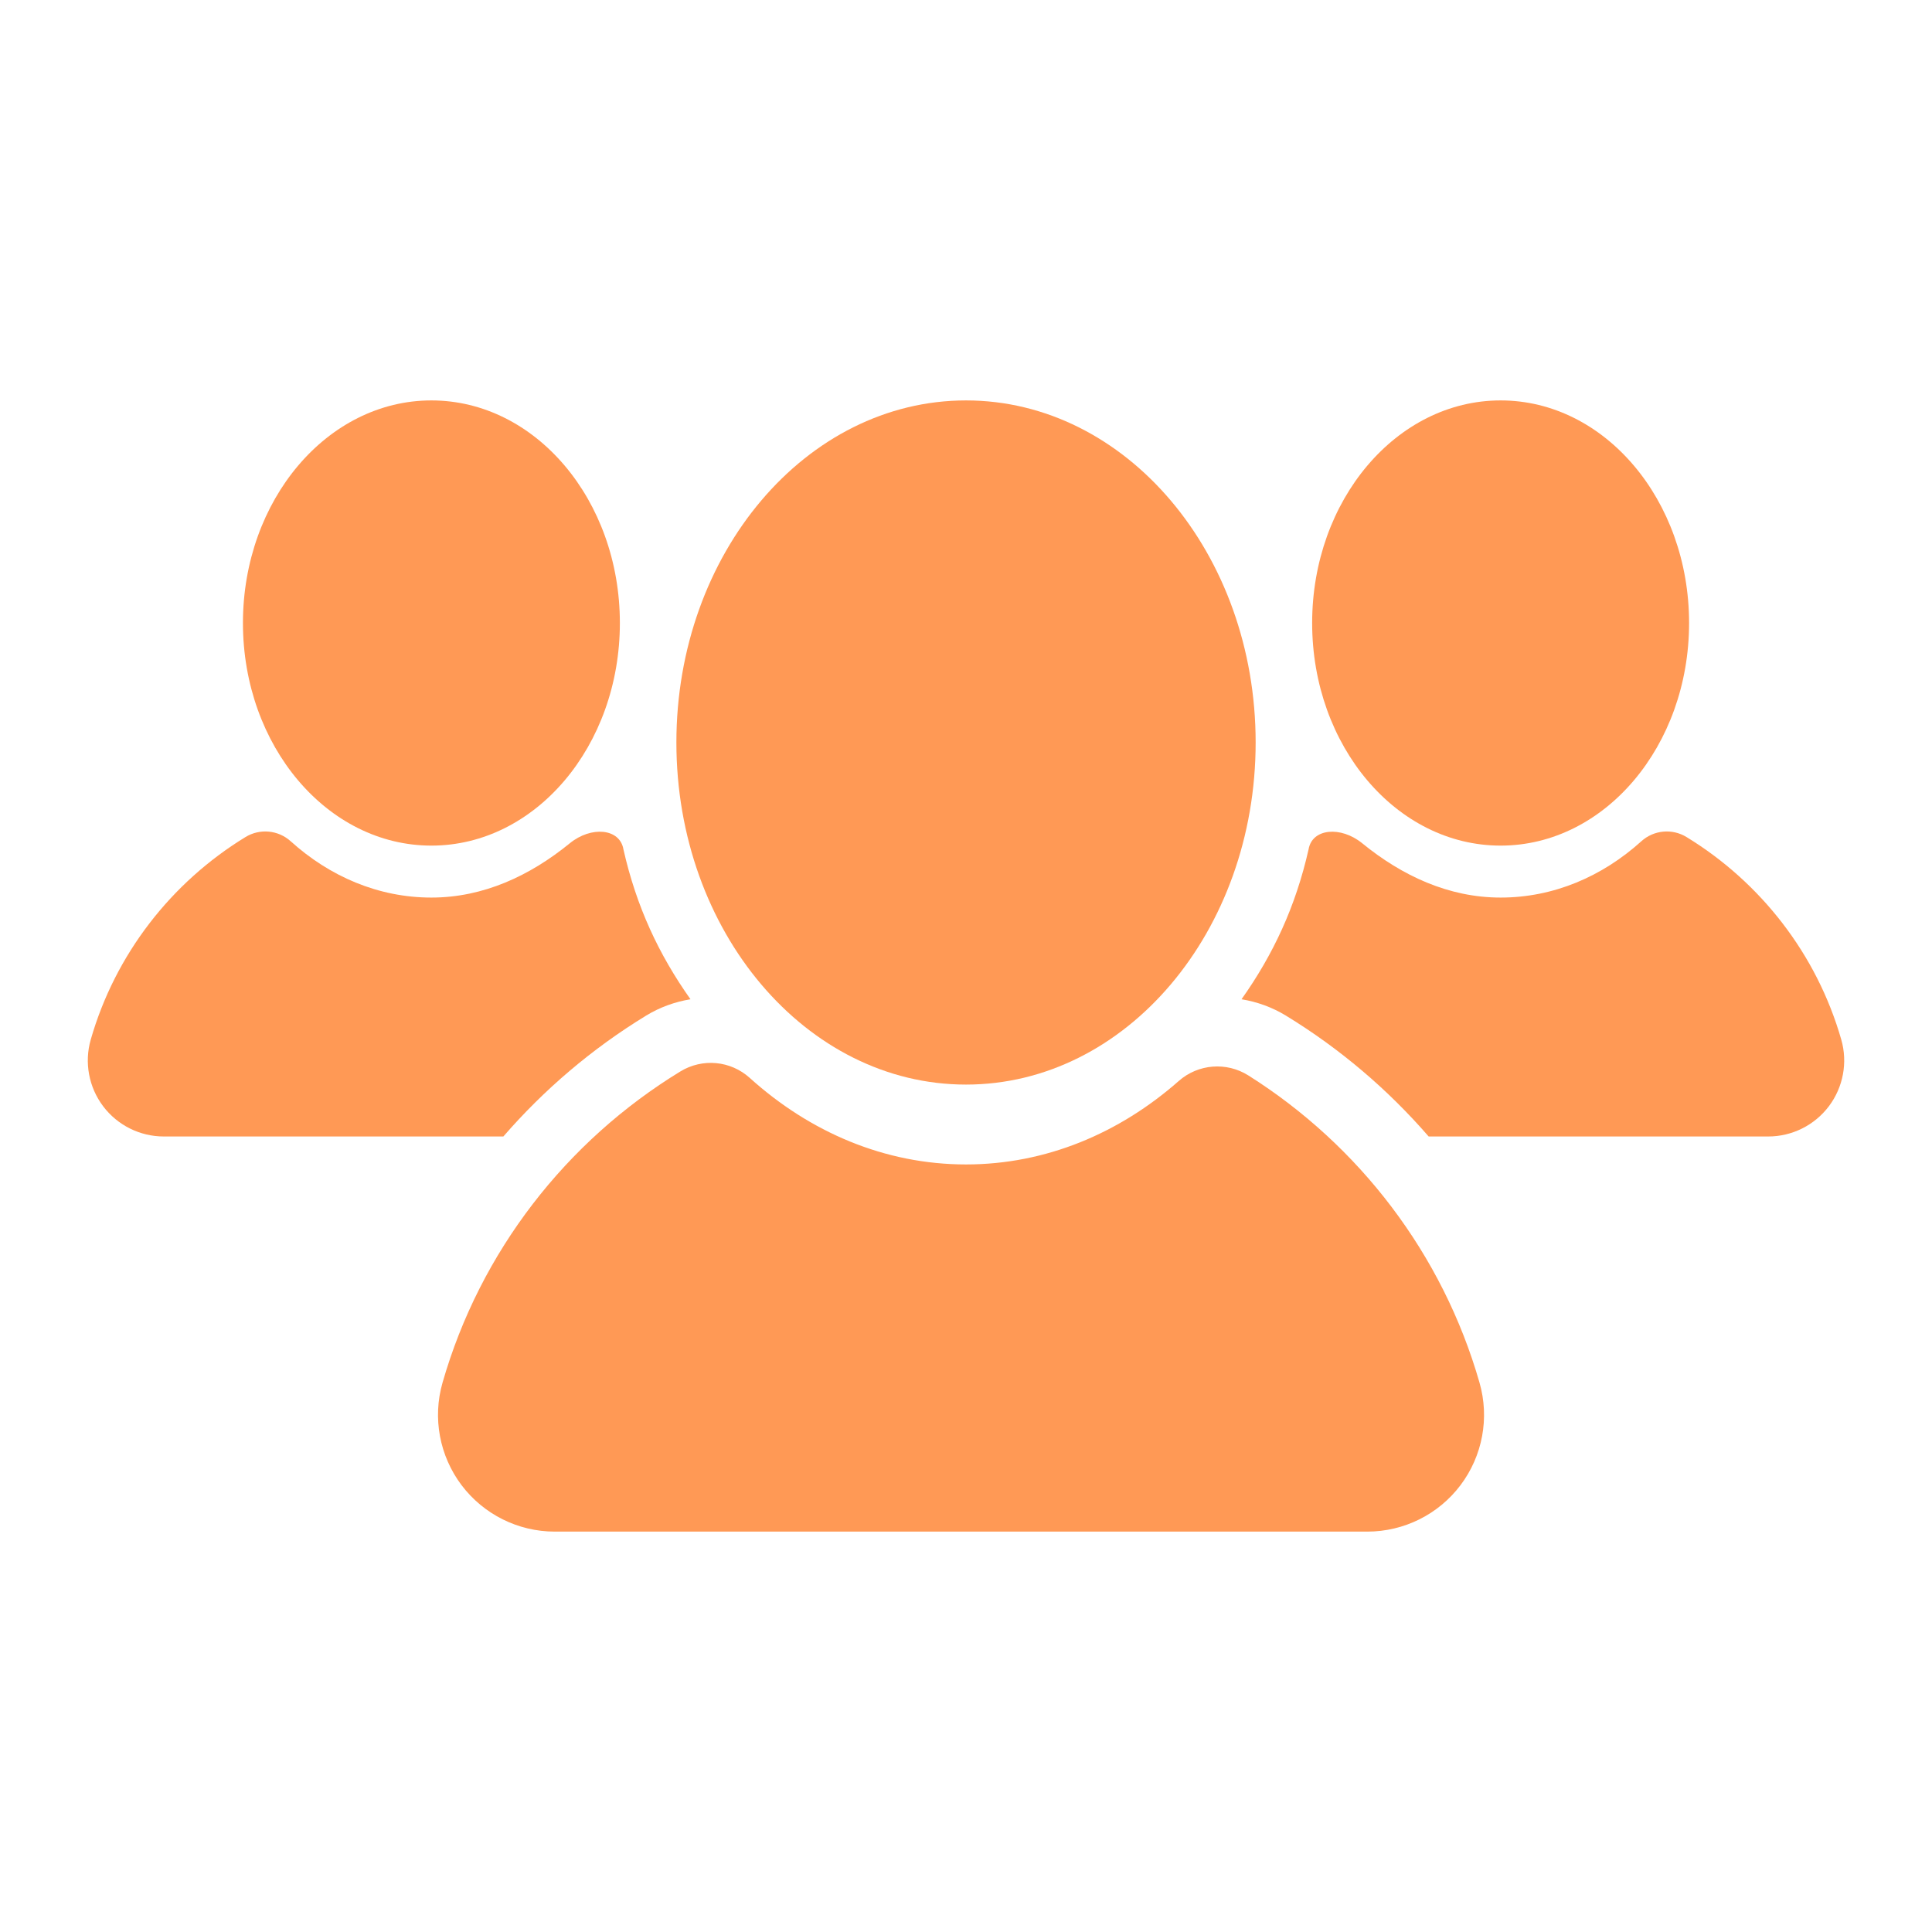
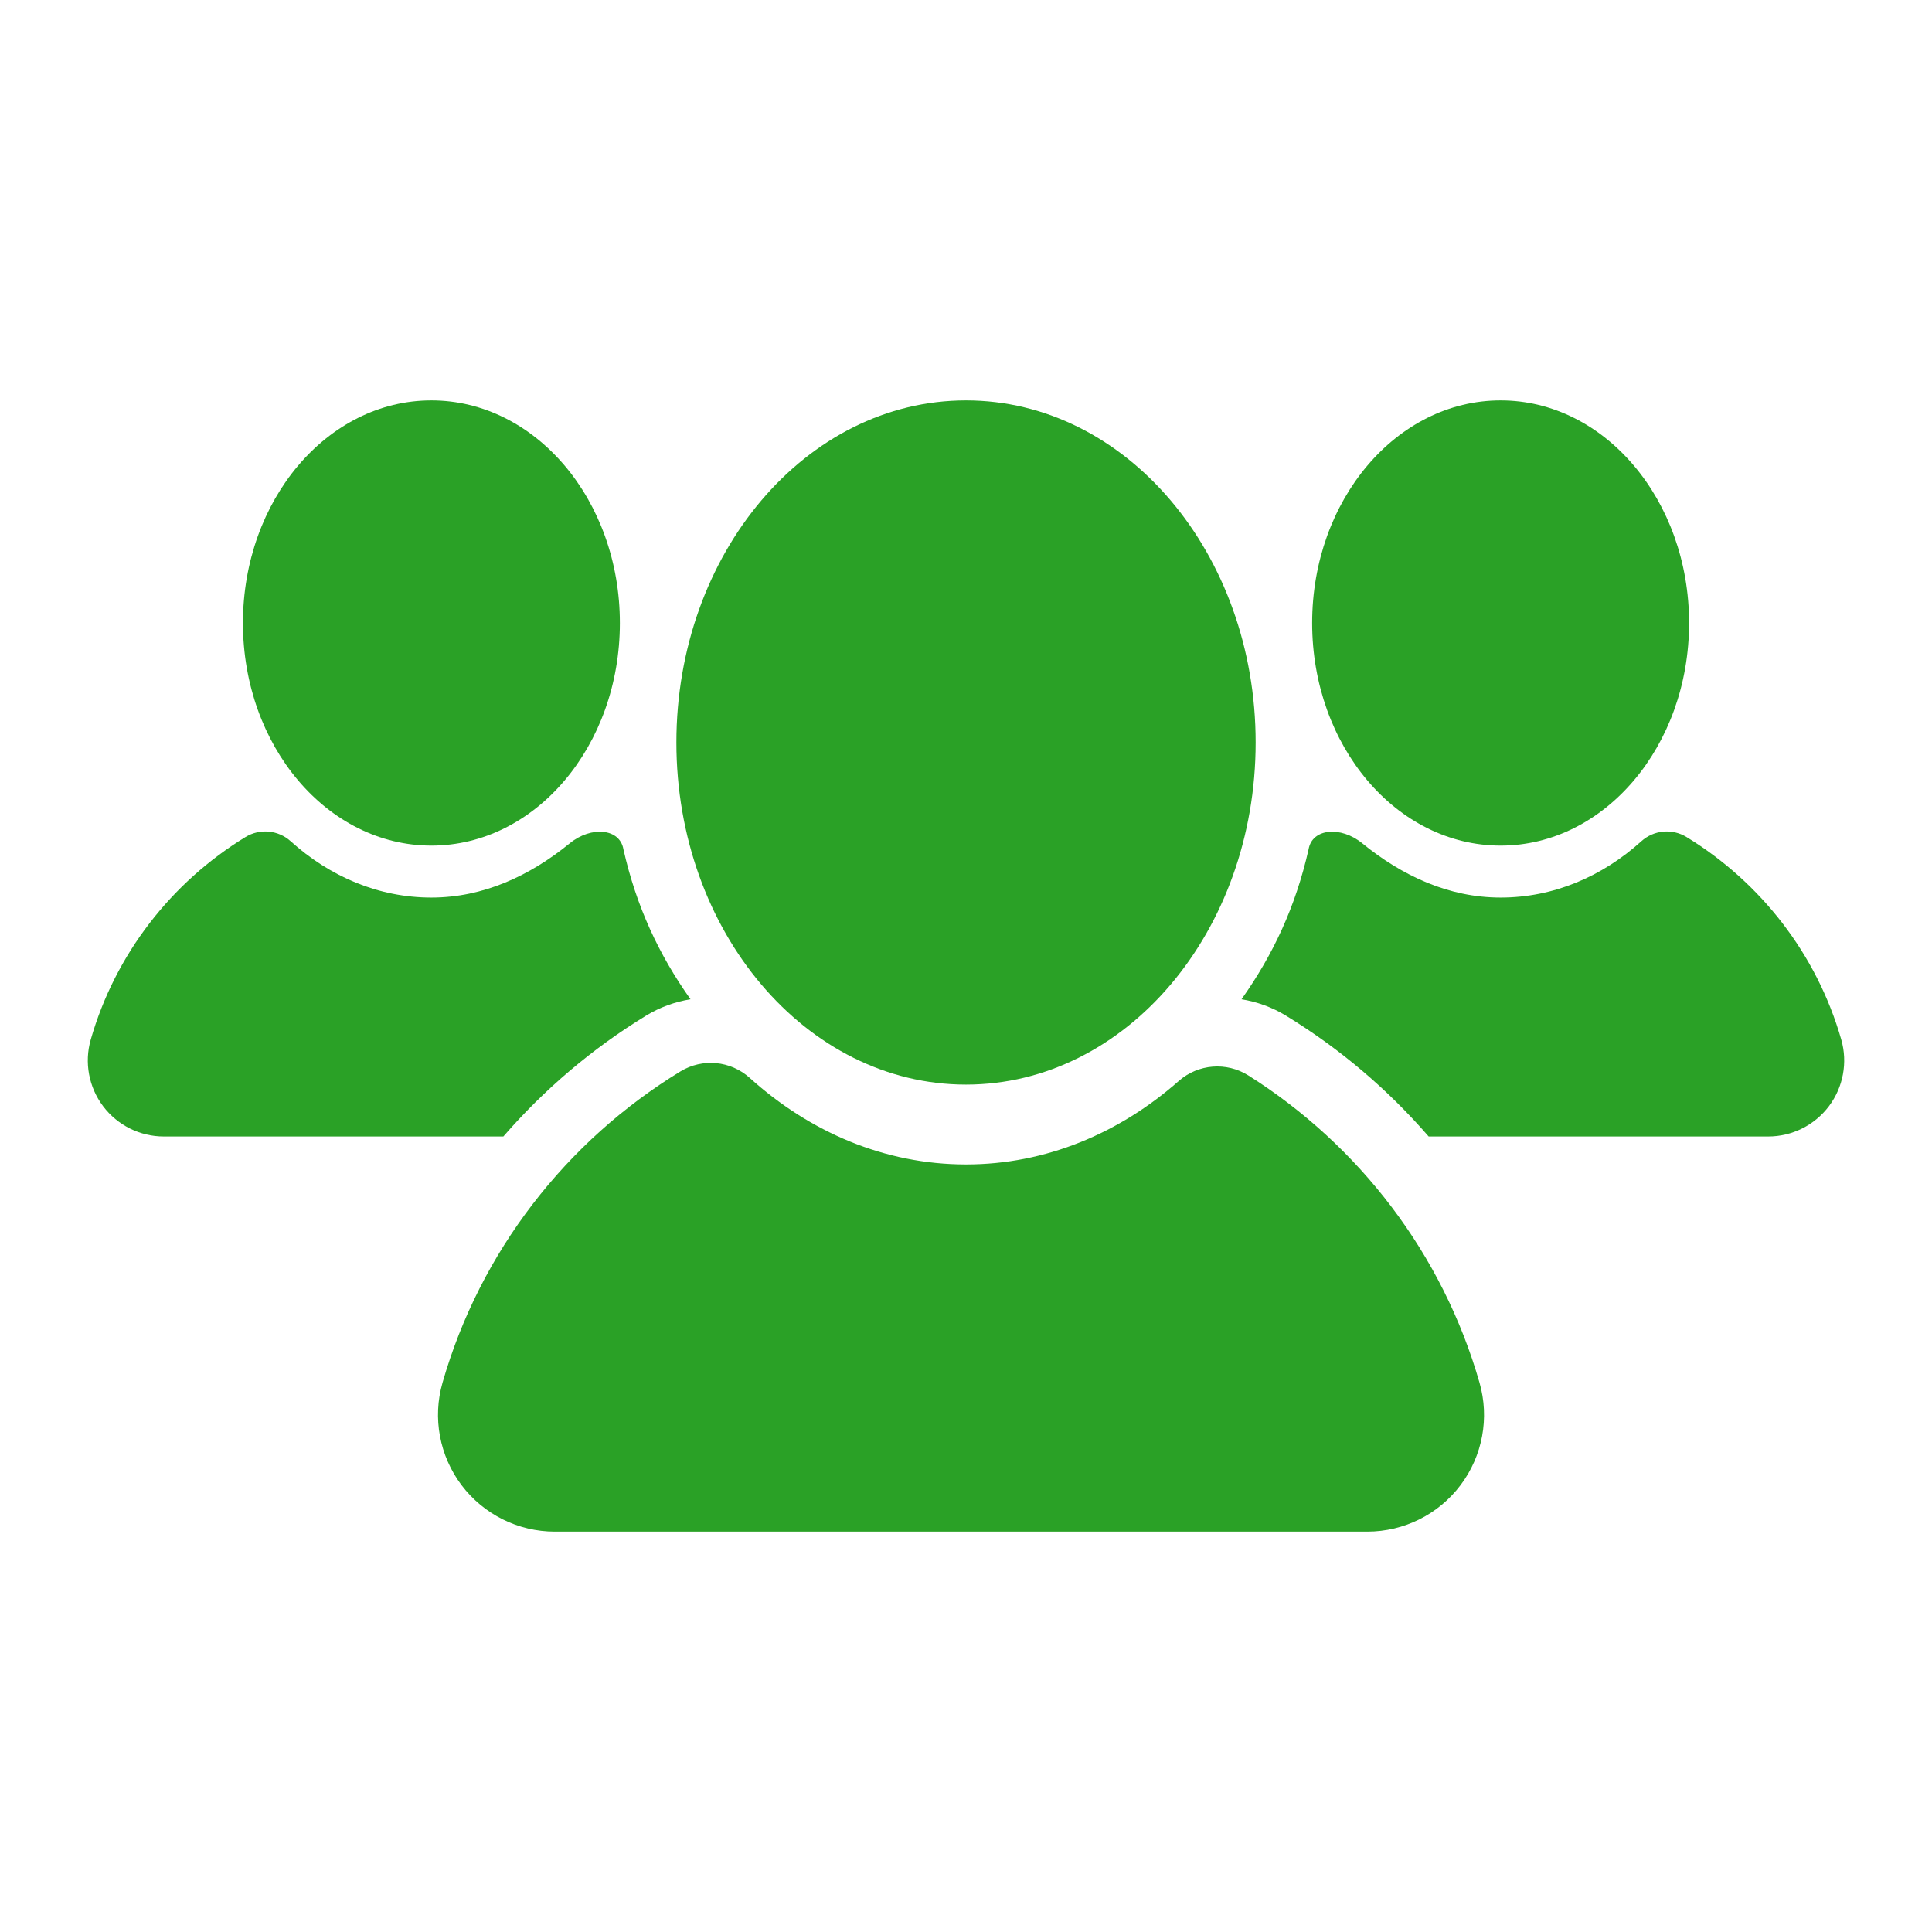
<svg xmlns="http://www.w3.org/2000/svg" version="1.1" width="1000" height="1000" viewBox="0 0 1000 1000" xml:space="preserve">
  <defs>
</defs>
  <rect x="0" y="0" width="100%" height="100%" fill="#ffffff" />
  <g transform="matrix(4.5455 0 0 4.5455 500.0045 500.0045)" id="236005">
    <g style="" vector-effect="non-scaling-stroke">
      <g transform="matrix(1 0 0 1 -60.8755 -39.057)" id="Layer_1">
-         <path style="stroke: none; stroke-width: 1; stroke-dasharray: none; stroke-linecap: butt; stroke-dashoffset: 0; stroke-linejoin: miter; stroke-miterlimit: 4; is-custom-font: none; font-file-url: none; fill: rgb(255,153,85); fill-rule: nonzero; opacity: 1;" transform=" translate(-963.1245, -638.943)" d="M 984.585 638.942 c 0 13.999 -9.609 25.348 -21.462 25.348 c -11.852 0 -21.459 -11.349 -21.459 -25.348 c 0 -13.998 9.607 -25.346 21.459 -25.346 C 974.976 613.596 984.585 624.944 984.585 638.942 z" stroke-linecap="round" />
+         <path style="stroke: none; stroke-width: 1; stroke-dasharray: none; stroke-linecap: butt; stroke-dashoffset: 0; stroke-linejoin: miter; stroke-miterlimit: 4; is-custom-font: none; font-file-url: none; fill: #2AA126; fill-rule: nonzero; opacity: 1;" transform=" translate(-963.1245, -638.943)" d="M 984.585 638.942 c 0 13.999 -9.609 25.348 -21.462 25.348 c -11.852 0 -21.459 -11.349 -21.459 -25.348 c 0 -13.998 9.607 -25.346 21.459 -25.346 C 974.976 613.596 984.585 624.944 984.585 638.942 z" stroke-linecap="round" />
      </g>
      <g transform="matrix(1 0 0 1 -65.6877 2.0462)" id="Layer_1">
-         <path style="stroke: none; stroke-width: 1; stroke-dasharray: none; stroke-linecap: butt; stroke-dashoffset: 0; stroke-linejoin: miter; stroke-miterlimit: 4; is-custom-font: none; font-file-url: none; fill: rgb(255,153,85); fill-rule: nonzero; opacity: 1;" transform=" translate(-958.3123, -680.0461)" d="M 987.585 683.641 c 1.55 -0.945 3.265 -1.561 5.041 -1.855 c -3.606 -5.088 -6.161 -10.546 -7.637 -17.078 c -0.404 -2.387 -3.672 -2.667 -6.102 -0.687 c -4.546 3.706 -9.849 6.186 -15.765 6.186 c -6.03 0 -11.577 -2.399 -16.024 -6.414 c -1.419 -1.282 -3.51 -1.476 -5.143 -0.479 c -8.443 5.158 -14.834 13.344 -17.622 23.067 c -0.749 2.605 -0.223 5.42 1.411 7.588 c 1.636 2.166 4.192 3.443 6.906 3.443 h 38.668 C 975.947 692.072 981.41 687.41 987.585 683.641 z" stroke-linecap="round" />
+         <path style="stroke: none; stroke-width: 1; stroke-dasharray: none; stroke-linecap: butt; stroke-dashoffset: 0; stroke-linejoin: miter; stroke-miterlimit: 4; is-custom-font: none; font-file-url: none; fill: #2AA126; fill-rule: nonzero; opacity: 1;" transform=" translate(-958.3123, -680.0461)" d="M 987.585 683.641 c 1.55 -0.945 3.265 -1.561 5.041 -1.855 c -3.606 -5.088 -6.161 -10.546 -7.637 -17.078 c -0.404 -2.387 -3.672 -2.667 -6.102 -0.687 c -4.546 3.706 -9.849 6.186 -15.765 6.186 c -6.03 0 -11.577 -2.399 -16.024 -6.414 c -1.419 -1.282 -3.51 -1.476 -5.143 -0.479 c -8.443 5.158 -14.834 13.344 -17.622 23.067 c -0.749 2.605 -0.223 5.42 1.411 7.588 c 1.636 2.166 4.192 3.443 6.906 3.443 h 38.668 C 975.947 692.072 981.41 687.41 987.585 683.641 z" stroke-linecap="round" />
      </g>
      <g transform="matrix(1 0 0 1 60.8765 -39.057)" id="Layer_1">
-         <path style="stroke: none; stroke-width: 1; stroke-dasharray: none; stroke-linecap: butt; stroke-dashoffset: 0; stroke-linejoin: miter; stroke-miterlimit: 4; is-custom-font: none; font-file-url: none; fill: rgb(255,153,85); fill-rule: nonzero; opacity: 1;" transform=" translate(-1084.877, -638.943)" d="M 1063.416 638.942 c 0 13.999 9.608 25.348 21.461 25.348 c 11.854 0 21.46 -11.349 21.46 -25.348 c 0 -13.998 -9.606 -25.346 -21.46 -25.346 C 1073.024 613.596 1063.416 624.944 1063.416 638.942 z" stroke-linecap="round" />
+         <path style="stroke: none; stroke-width: 1; stroke-dasharray: none; stroke-linecap: butt; stroke-dashoffset: 0; stroke-linejoin: miter; stroke-miterlimit: 4; is-custom-font: none; font-file-url: none; fill: #2AA126; fill-rule: nonzero; opacity: 1;" transform=" translate(-1084.877, -638.943)" d="M 1063.416 638.942 c 0 13.999 9.608 25.348 21.461 25.348 c 11.854 0 21.46 -11.349 21.46 -25.348 c 0 -13.998 -9.606 -25.346 -21.46 -25.346 C 1073.024 613.596 1063.416 624.944 1063.416 638.942 z" stroke-linecap="round" />
      </g>
      <g transform="matrix(1 0 0 1 65.6875 2.0462)" id="Layer_1">
-         <path style="stroke: none; stroke-width: 1; stroke-dasharray: none; stroke-linecap: butt; stroke-dashoffset: 0; stroke-linejoin: miter; stroke-miterlimit: 4; is-custom-font: none; font-file-url: none; fill: rgb(255,153,85); fill-rule: nonzero; opacity: 1;" transform=" translate(-1089.688, -680.0461)" d="M 1060.415 683.641 c -1.55 -0.945 -3.266 -1.561 -5.041 -1.855 c 3.606 -5.088 6.161 -10.546 7.637 -17.078 c 0.405 -2.387 3.673 -2.667 6.103 -0.687 c 4.546 3.706 9.848 6.186 15.764 6.186 c 6.029 0 11.577 -2.399 16.025 -6.414 c 1.419 -1.282 3.509 -1.476 5.142 -0.479 c 8.444 5.158 14.836 13.344 17.622 23.067 c 0.748 2.605 0.223 5.42 -1.41 7.588 c -1.637 2.166 -4.192 3.443 -6.905 3.443 h -38.67 C 1072.053 692.072 1066.591 687.41 1060.415 683.641 z" stroke-linecap="round" />
+         <path style="stroke: none; stroke-width: 1; stroke-dasharray: none; stroke-linecap: butt; stroke-dashoffset: 0; stroke-linejoin: miter; stroke-miterlimit: 4; is-custom-font: none; font-file-url: none; fill: #2AA126; fill-rule: nonzero; opacity: 1;" transform=" translate(-1089.688, -680.0461)" d="M 1060.415 683.641 c -1.55 -0.945 -3.266 -1.561 -5.041 -1.855 c 3.606 -5.088 6.161 -10.546 7.637 -17.078 c 0.405 -2.387 3.673 -2.667 6.103 -0.687 c 4.546 3.706 9.848 6.186 15.764 6.186 c 6.029 0 11.577 -2.399 16.025 -6.414 c 1.419 -1.282 3.509 -1.476 5.142 -0.479 c 8.444 5.158 14.836 13.344 17.622 23.067 c 0.748 2.605 0.223 5.42 -1.41 7.588 c -1.637 2.166 -4.192 3.443 -6.905 3.443 h -38.67 C 1072.053 692.072 1066.591 687.41 1060.415 683.641 z" stroke-linecap="round" />
      </g>
      <g transform="matrix(1 0 0 1 -0.5671 37.7182)" id="Layer_1">
-         <path style="stroke: none; stroke-width: 1; stroke-dasharray: none; stroke-linecap: butt; stroke-dashoffset: 0; stroke-linejoin: miter; stroke-miterlimit: 4; is-custom-font: none; font-file-url: none; fill: rgb(255,153,85); fill-rule: nonzero; opacity: 1;" transform=" translate(-1023.433, -715.7181)" d="M 1082.475 725.451 c -4.198 -14.654 -13.72 -27.045 -26.326 -34.992 c -2.487 -1.566 -5.715 -1.313 -7.921 0.631 c -6.766 5.959 -15.138 9.506 -24.228 9.506 c -9.269 0 -17.791 -3.686 -24.626 -9.855 c -2.182 -1.971 -5.393 -2.268 -7.902 -0.734 c -12.977 7.924 -22.799 20.504 -27.082 35.445 c -1.151 4.008 -0.344 8.328 2.166 11.662 c 2.516 3.33 6.443 5.291 10.615 5.291 h 92.523 c 4.173 0 8.103 -1.955 10.618 -5.291 C 1082.823 733.779 1083.626 729.463 1082.475 725.451 z" stroke-linecap="round" />
+         <path style="stroke: none; stroke-width: 1; stroke-dasharray: none; stroke-linecap: butt; stroke-dashoffset: 0; stroke-linejoin: miter; stroke-miterlimit: 4; is-custom-font: none; font-file-url: none; fill: #2AA126; fill-rule: nonzero; opacity: 1;" transform=" translate(-1023.433, -715.7181)" d="M 1082.475 725.451 c -4.198 -14.654 -13.72 -27.045 -26.326 -34.992 c -2.487 -1.566 -5.715 -1.313 -7.921 0.631 c -6.766 5.959 -15.138 9.506 -24.228 9.506 c -9.269 0 -17.791 -3.686 -24.626 -9.855 c -2.182 -1.971 -5.393 -2.268 -7.902 -0.734 c -12.977 7.924 -22.799 20.504 -27.082 35.445 c -1.151 4.008 -0.344 8.328 2.166 11.662 c 2.516 3.33 6.443 5.291 10.615 5.291 h 92.523 c 4.173 0 8.103 -1.955 10.618 -5.291 C 1082.823 733.779 1083.626 729.463 1082.475 725.451 z" stroke-linecap="round" />
      </g>
      <g transform="matrix(1 0 0 1 0.001 -25.451)" id="Layer_1">
-         <path style="stroke: none; stroke-width: 1; stroke-dasharray: none; stroke-linecap: butt; stroke-dashoffset: 0; stroke-linejoin: miter; stroke-miterlimit: 4; is-custom-font: none; font-file-url: none; fill: rgb(255,153,85); fill-rule: nonzero; opacity: 1;" transform=" translate(-1024.001, -652.549)" d="M 1056.981 652.547 c 0 21.513 -14.766 38.955 -32.981 38.955 c -18.214 0 -32.979 -17.442 -32.979 -38.955 c 0 -21.515 14.765 -38.951 32.979 -38.951 C 1042.216 613.596 1056.981 631.033 1056.981 652.547 z" stroke-linecap="round" />
+         <path style="stroke: none; stroke-width: 1; stroke-dasharray: none; stroke-linecap: butt; stroke-dashoffset: 0; stroke-linejoin: miter; stroke-miterlimit: 4; is-custom-font: none; font-file-url: none; fill: #2AA126; fill-rule: nonzero; opacity: 1;" transform=" translate(-1024.001, -652.549)" d="M 1056.981 652.547 c 0 21.513 -14.766 38.955 -32.981 38.955 c -18.214 0 -32.979 -17.442 -32.979 -38.955 c 0 -21.515 14.765 -38.951 32.979 -38.951 C 1042.216 613.596 1056.981 631.033 1056.981 652.547 z" stroke-linecap="round" />
      </g>
    </g>
  </g>
</svg>
